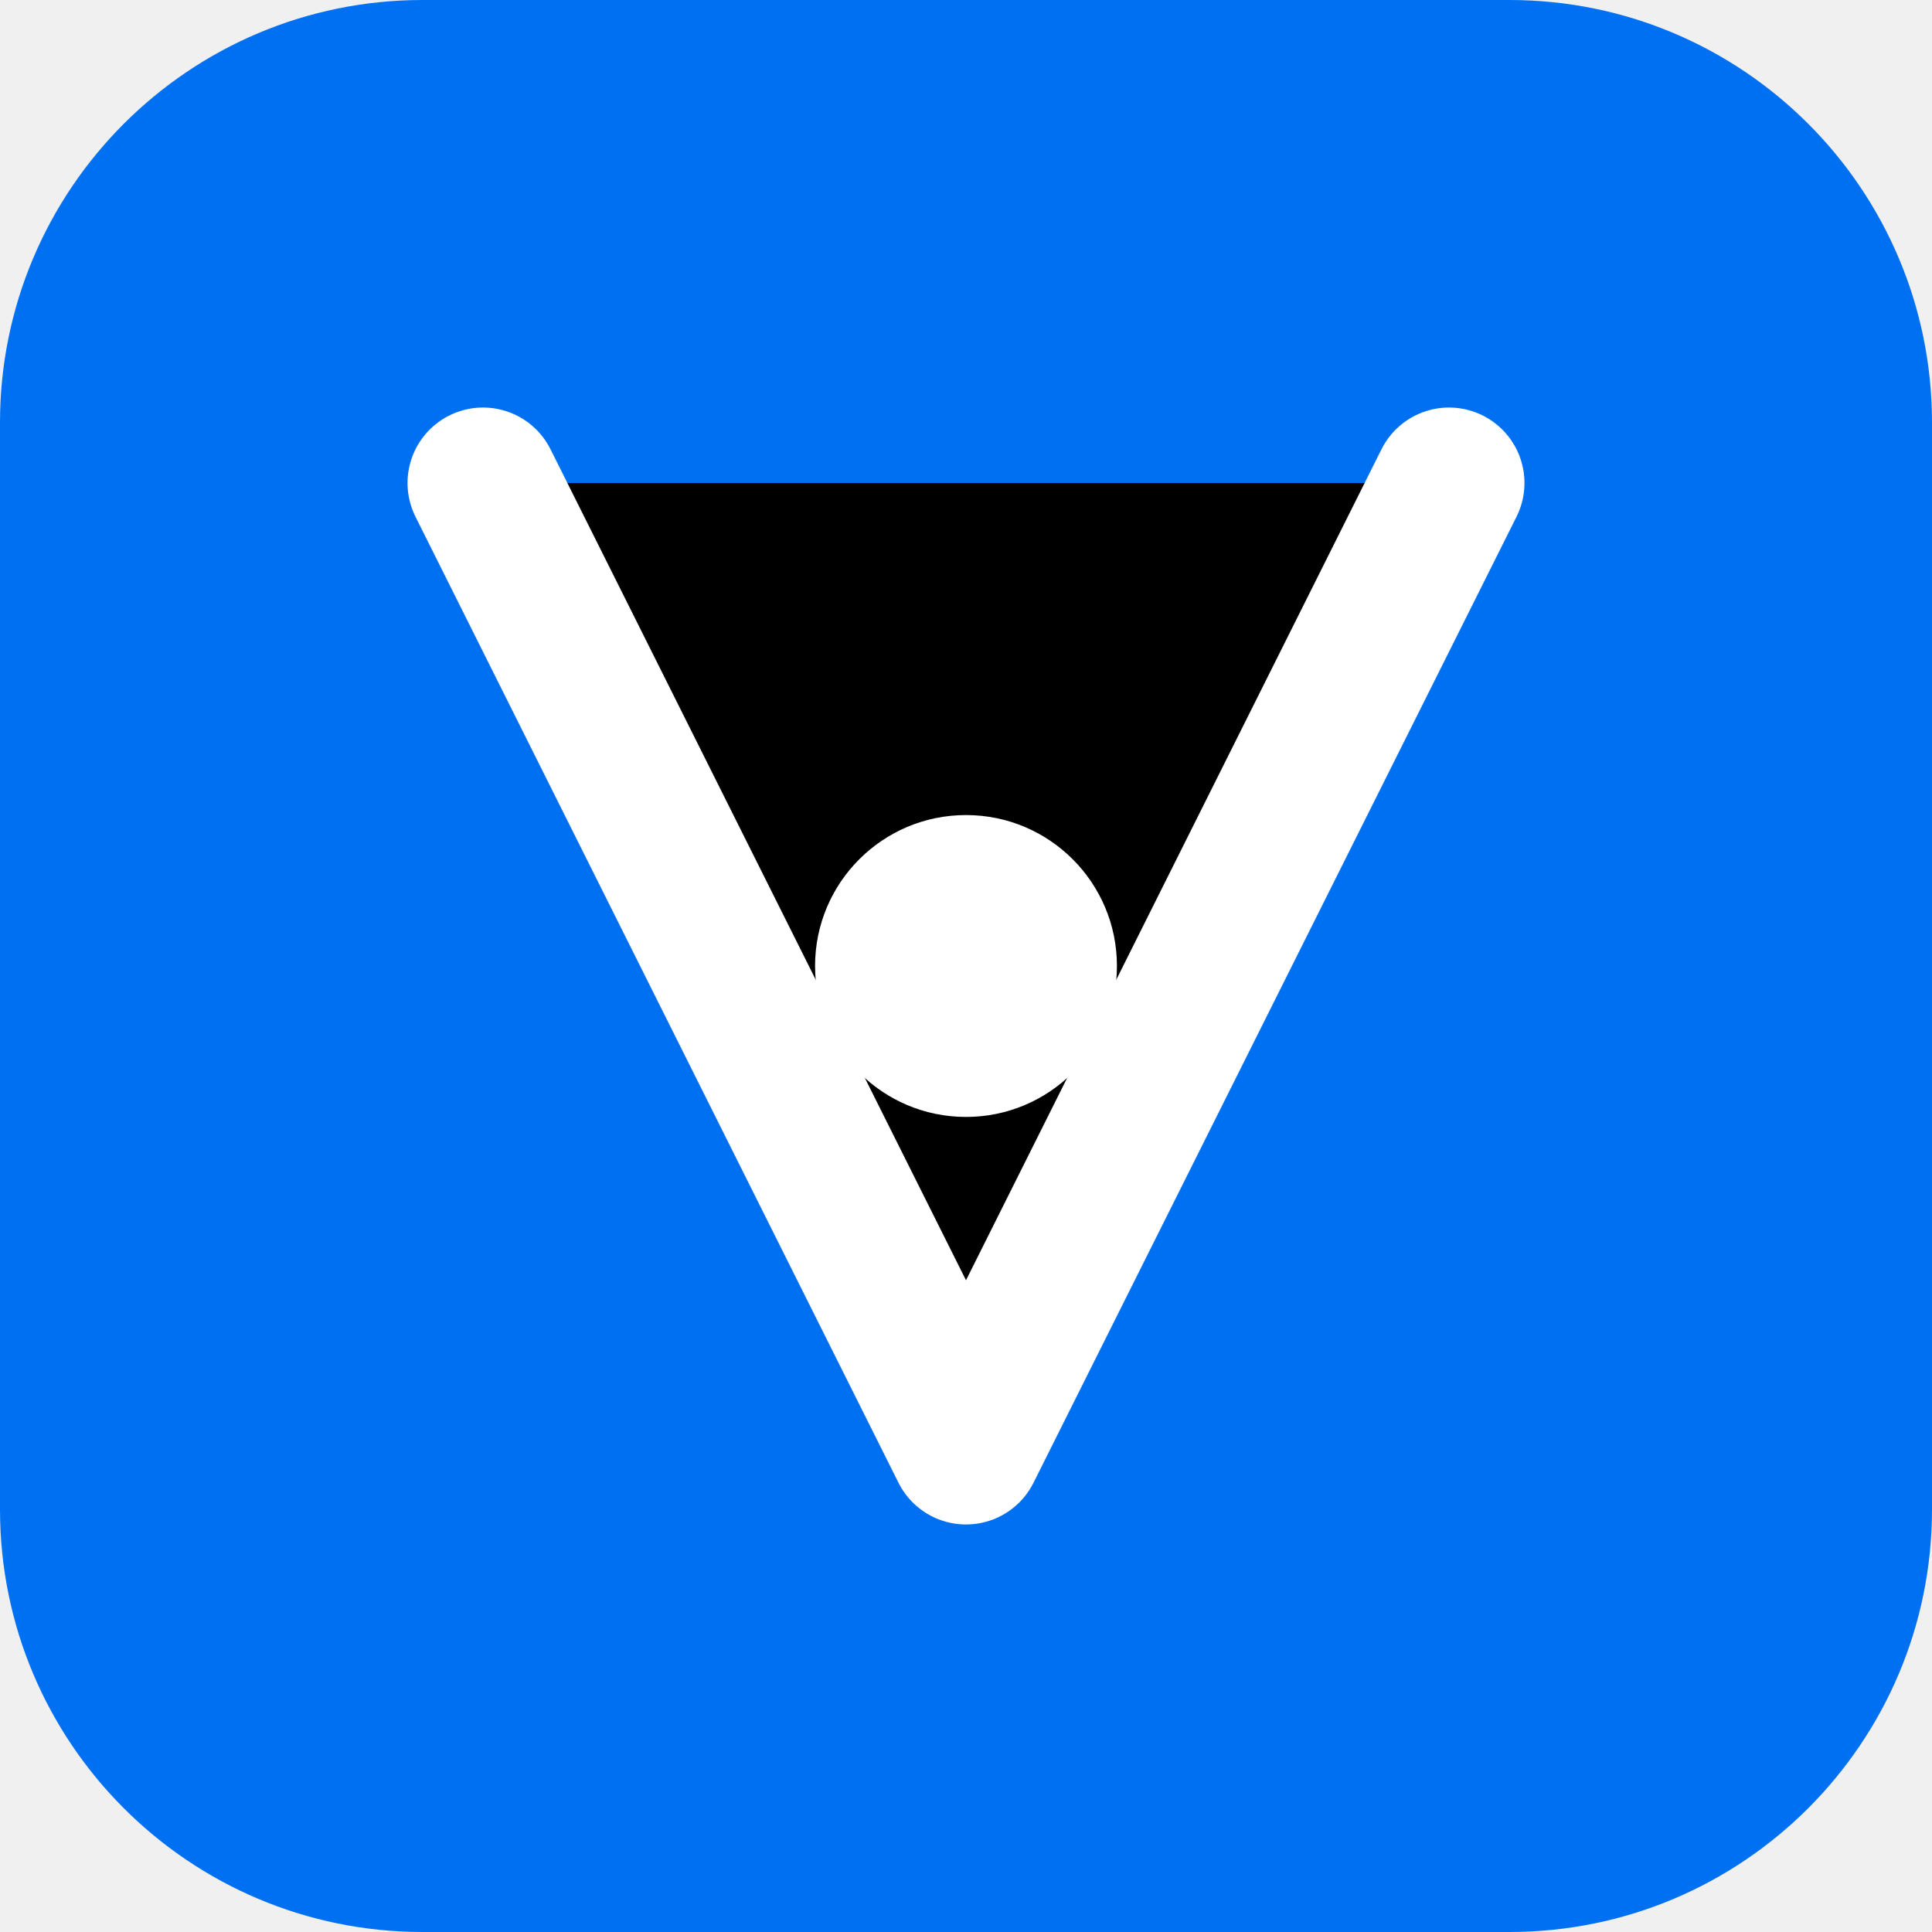
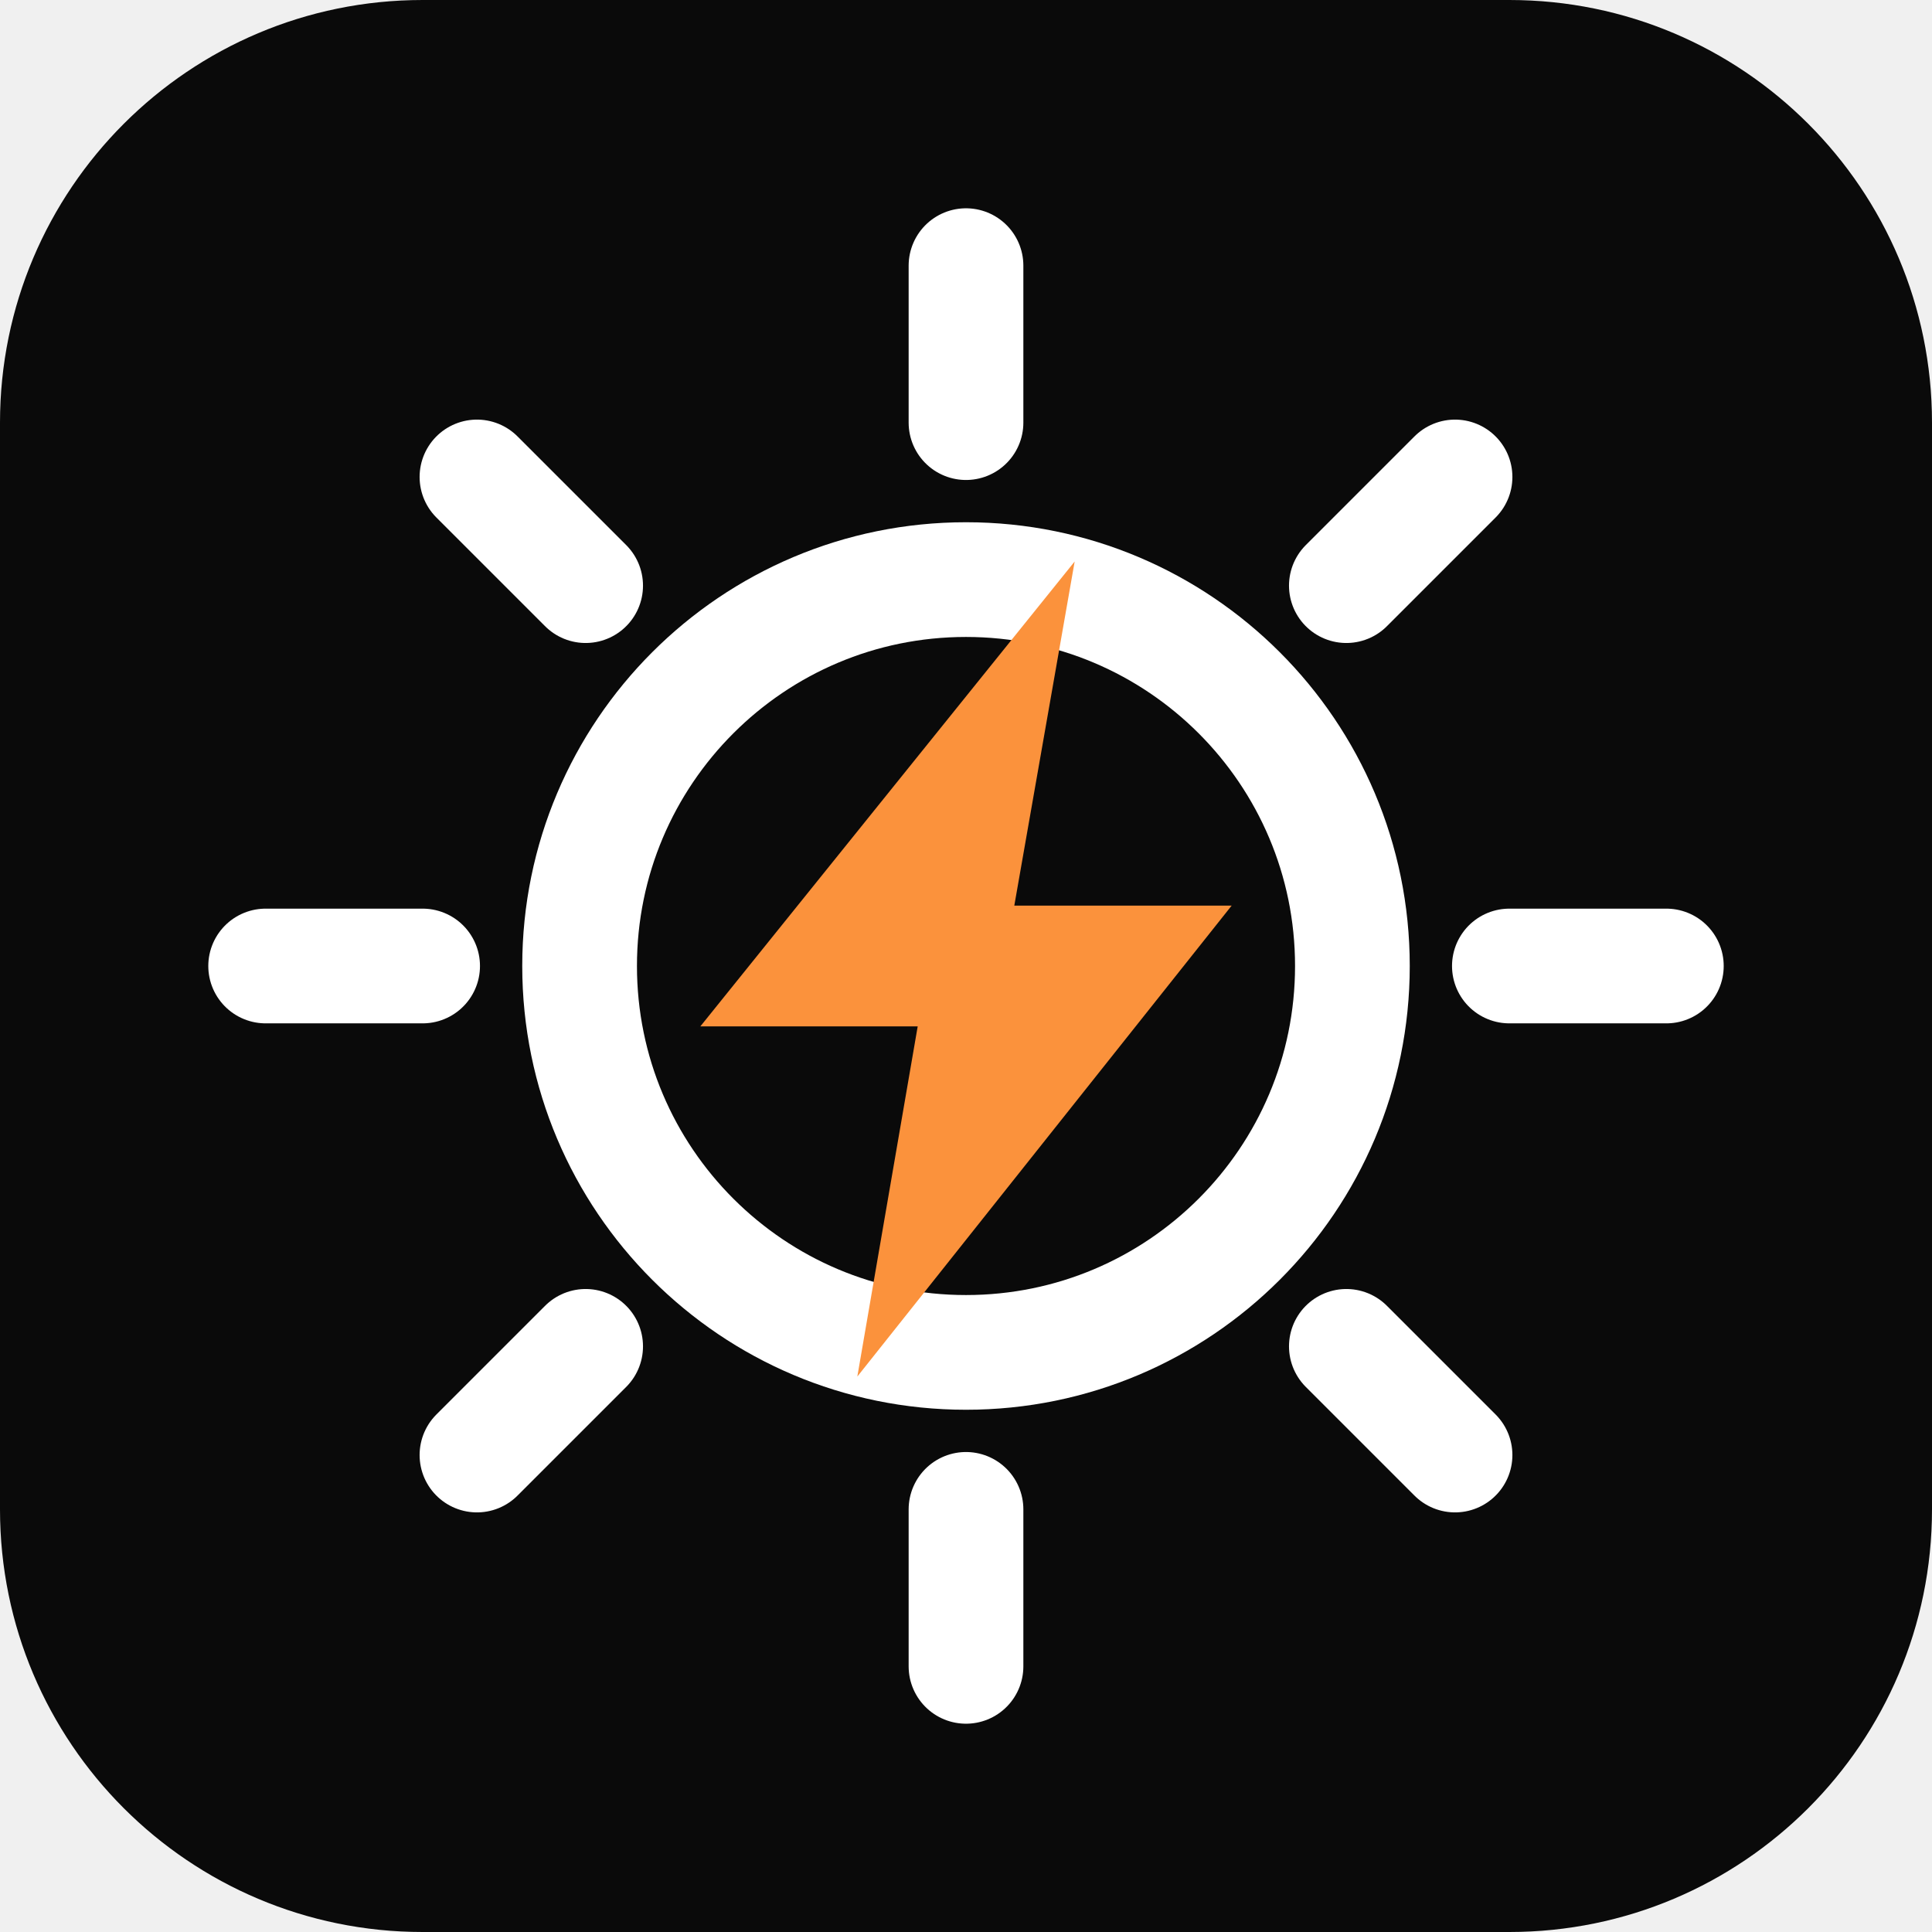
- <svg xmlns="http://www.w3.org/2000/svg" viewBox="0 0 32 32">
-   <rect width="32" height="32" rx="7" fill="#0070f3" />
-   <path d="M8 8L16 24L24 8" stroke="white" stroke-width="2.5" stroke-linecap="round" stroke-linejoin="round" />
-   <circle cx="16" cy="16" r="2.5" fill="white" />
+ <svg xmlns="http://www.w3.org/2000/svg" viewBox="0 0 32 32" width="32" height="32">
+   <rect width="32" height="32" rx="7" fill="#0a0a0a" />
+   <g stroke="#ffffff" stroke-width="1.9" stroke-linecap="round" fill="none">
+     <circle cx="16" cy="16" r="6.4" />
+     <path d="M16 4.4v2.6M16 25v2.6M4.4 16h2.6M25 16h2.6M7.9 7.9l1.8 1.8M22.3 22.3l1.8 1.8M7.9 24.1l1.8-1.8M22.3 9.7l1.8-1.8" />
+   </g>
+   <path d="M17.8 9.3 L11.6 17 H15.2 L14.2 22.8 L20.4 15 H16.8 Z" fill="#fb923c" />
</svg>
